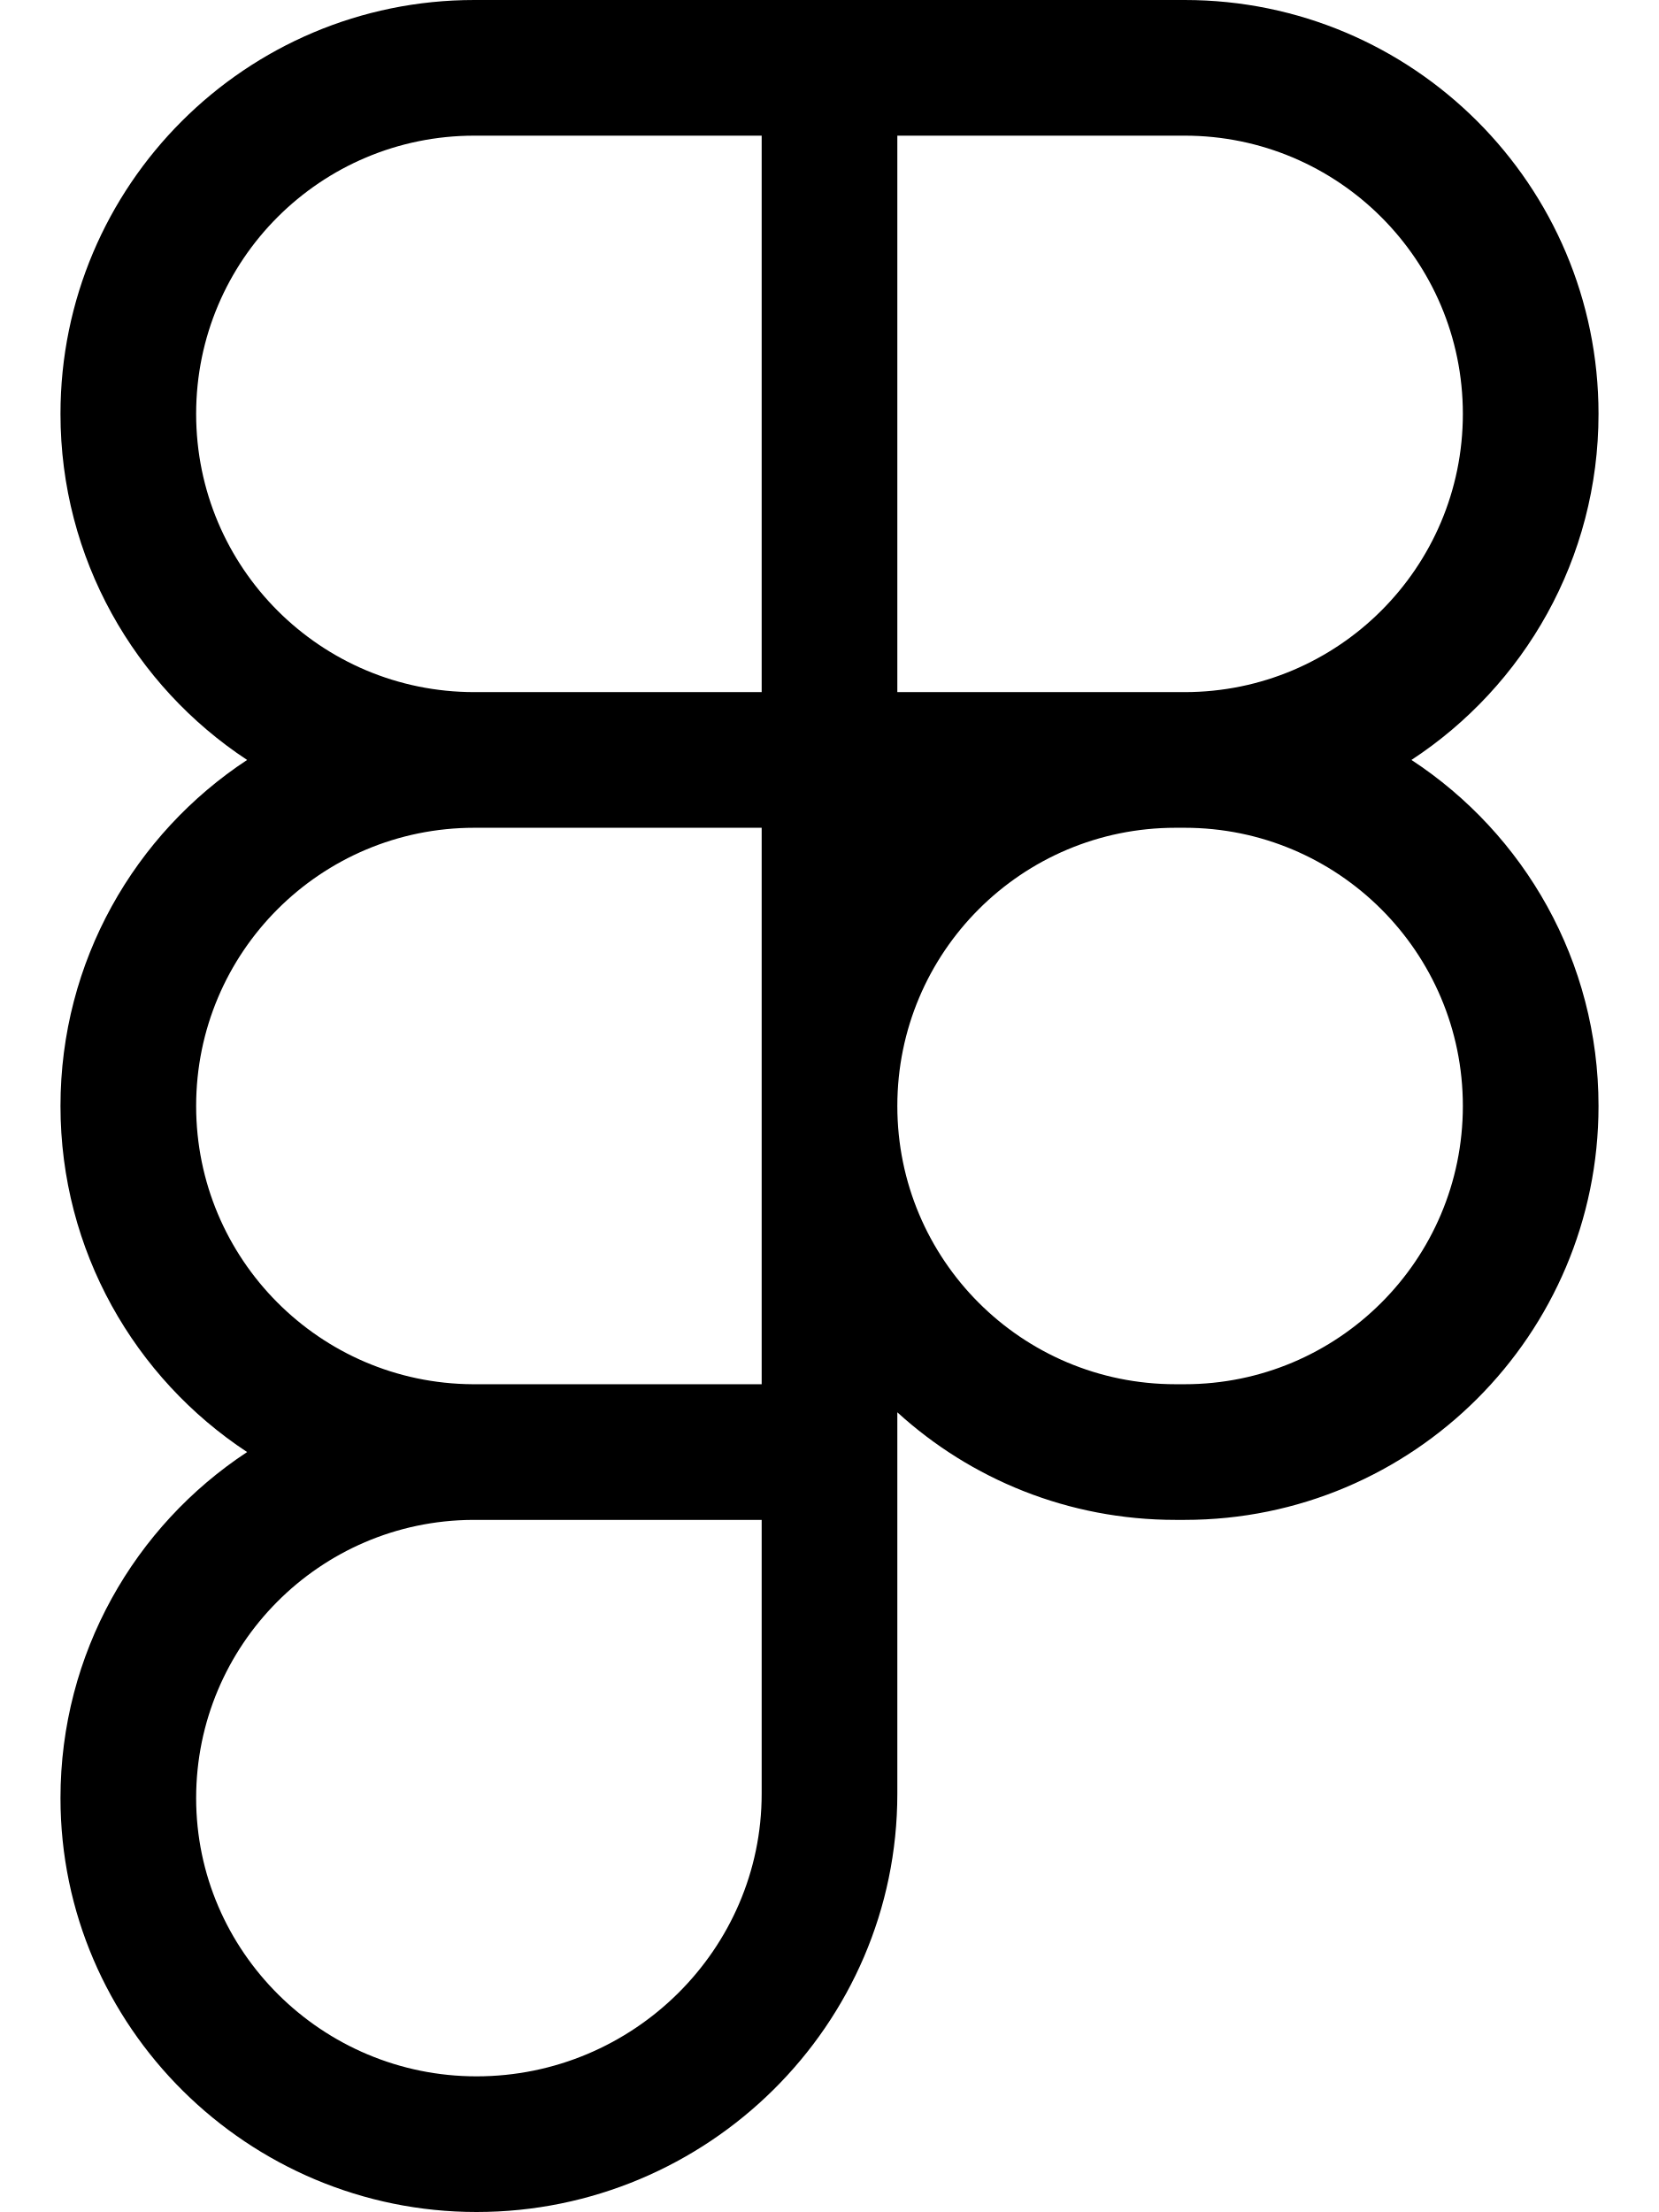
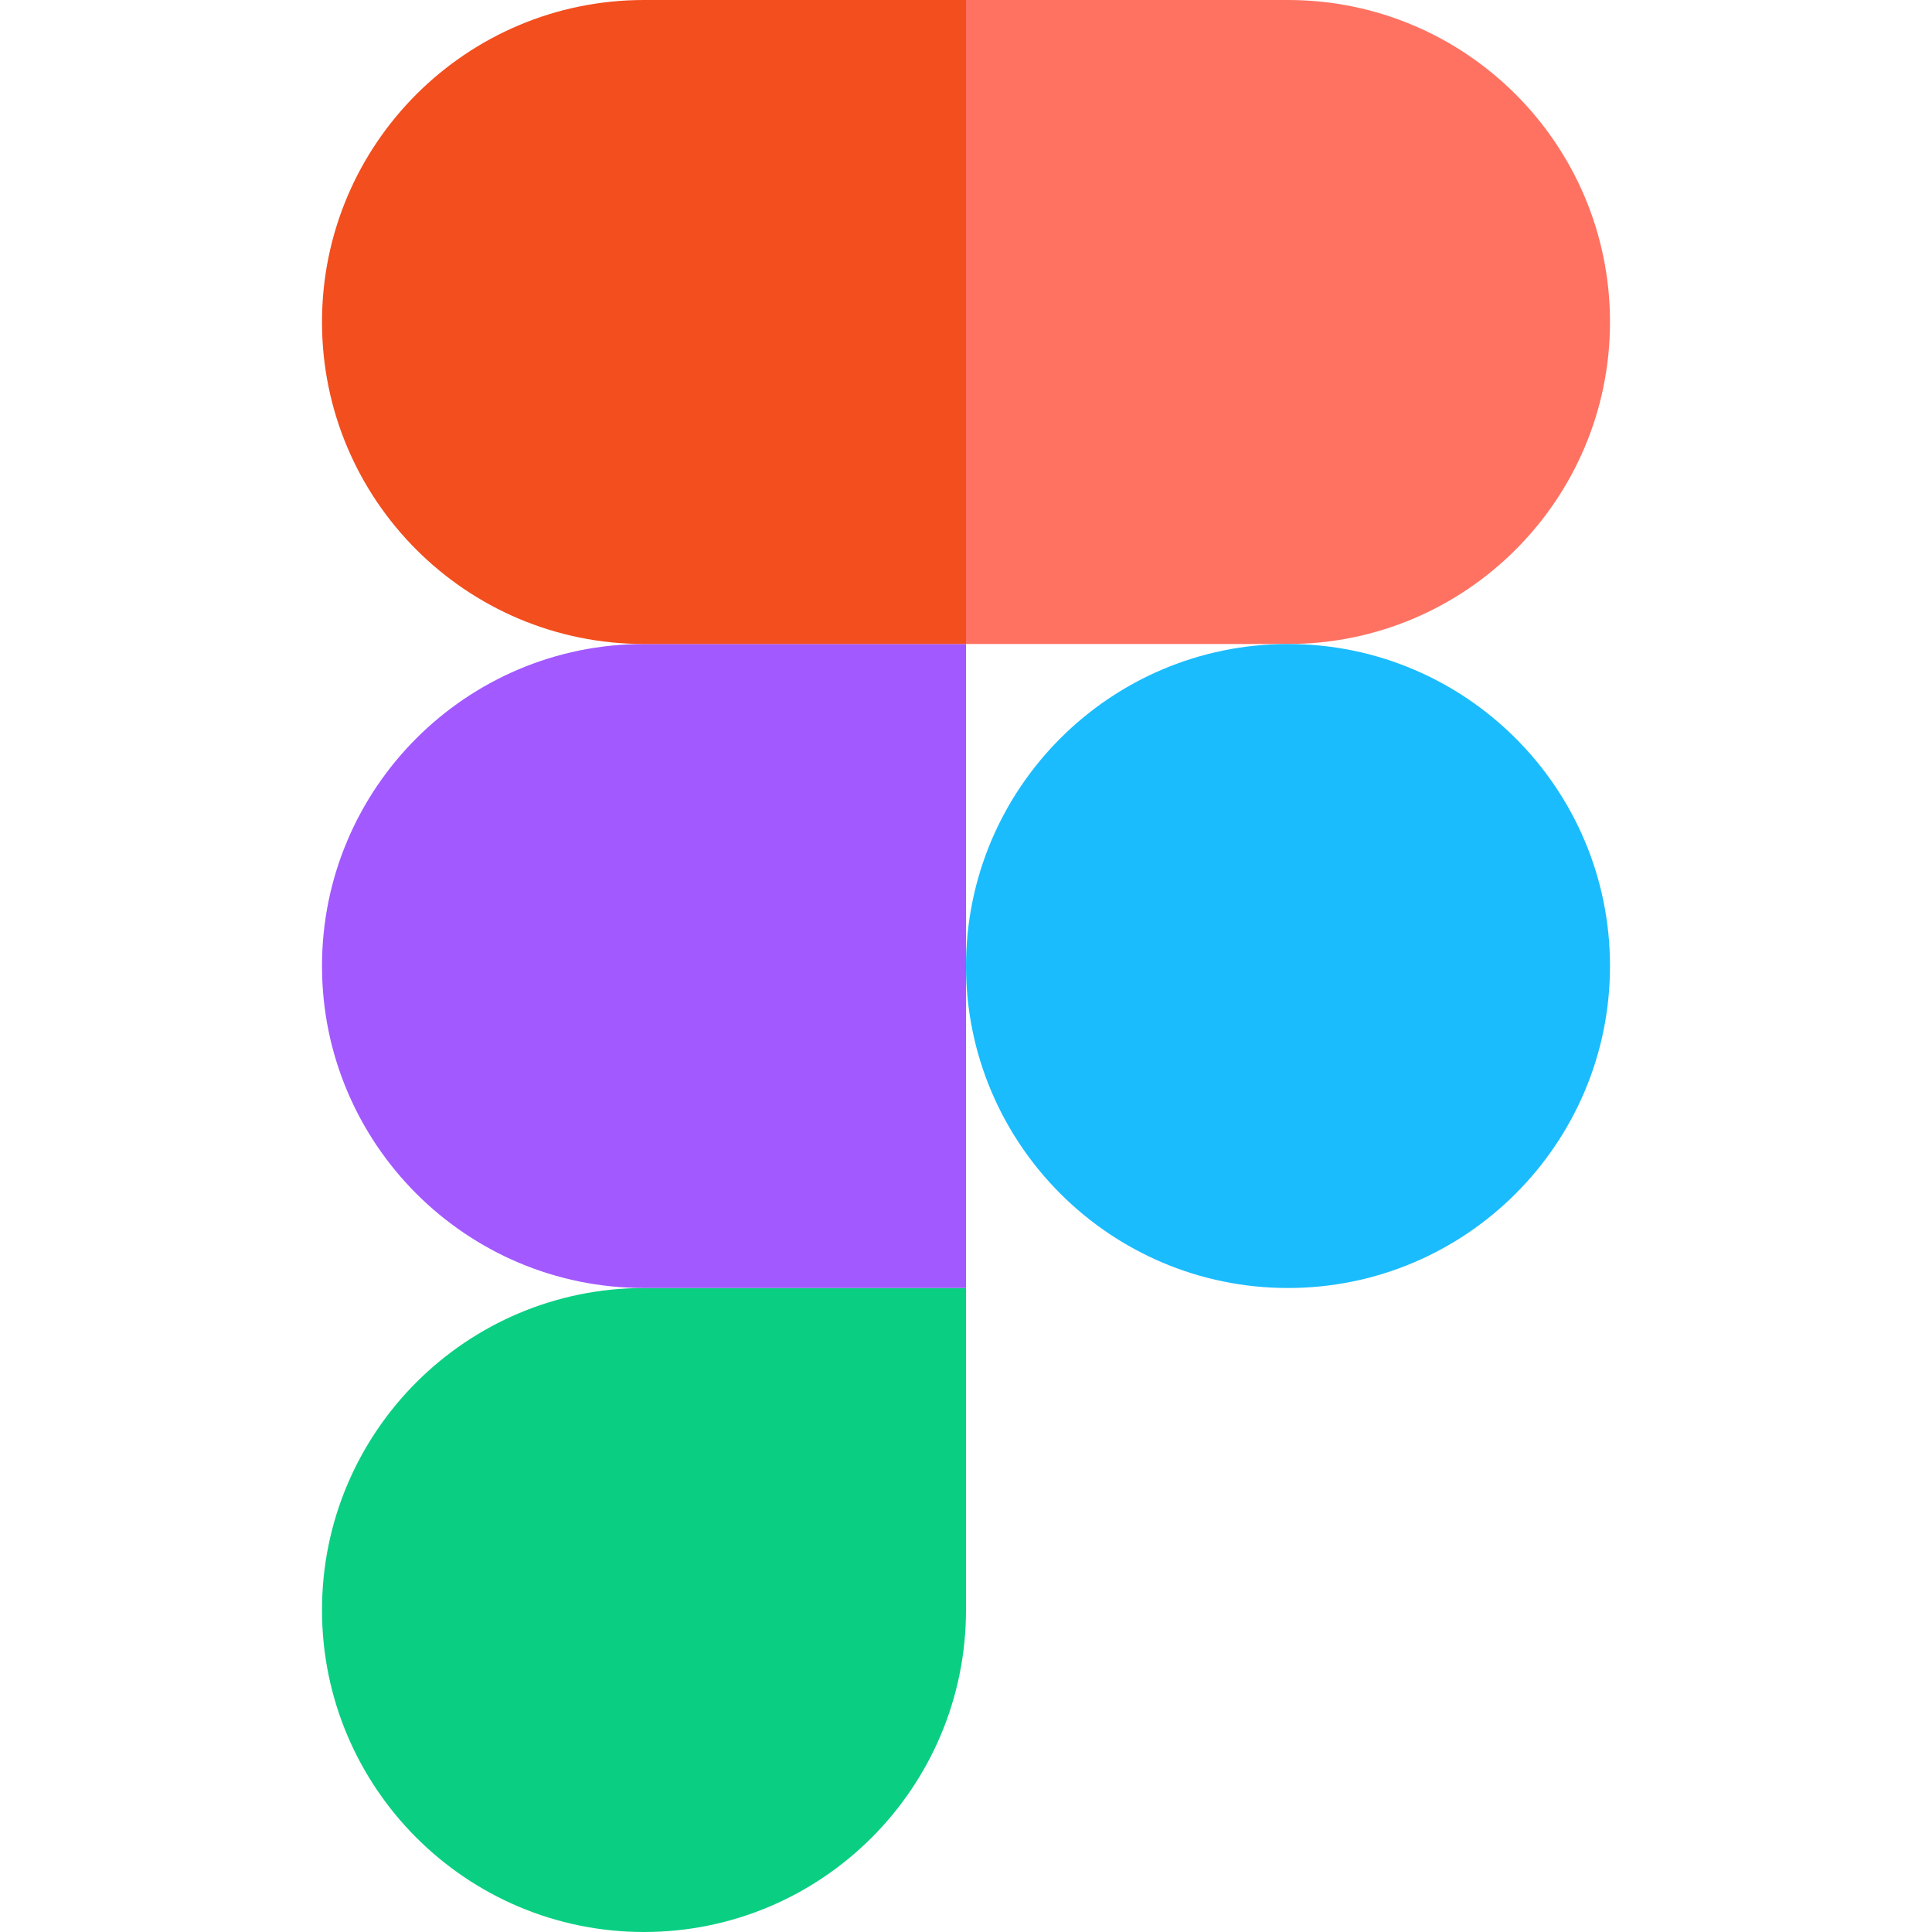
- <svg xmlns="http://www.w3.org/2000/svg" viewBox="0 0 384 512">
-   <path d="M14 95.8C14 42.9 56.9 0 109.8 0H274.2C327.1 0 370 42.9 370 95.8C370 129.3 352.8 158.8 326.7 175.9C352.8 193 370 222.5 370 256C370 308.9 327.1 351.8 274.2 351.8H272.1C247.3 351.8 224.7 342.4 207.7 326.9V415.2C207.7 468.8 163.7 512 110.3 512C57.5 512 14 469.2 14 416.2C14 382.7 31.2 353.2 57.2 336.1C31.2 319 14 289.5 14 256C14 222.5 31.2 193 57.2 175.9C31.2 158.8 14 129.3 14 95.8zM176.3 191.6H109.8C74.2 191.6 45.4 220.4 45.4 256C45.4 291.4 74 320.2 109.4 320.4C109.5 320.4 109.7 320.4 109.8 320.4H176.3V191.6zM207.7 256C207.7 291.6 236.5 320.4 272.1 320.4H274.2C309.7 320.4 338.6 291.6 338.6 256C338.6 220.4 309.7 191.6 274.2 191.6H272.1C236.5 191.6 207.7 220.4 207.7 256zM109.8 351.8C109.7 351.8 109.5 351.8 109.4 351.8C74 352 45.4 380.8 45.4 416.2C45.4 451.7 74.6 480.6 110.3 480.6C146.6 480.6 176.3 451.2 176.3 415.2V351.8H109.8zM109.8 31.4C74.2 31.4 45.4 60.2 45.4 95.8C45.4 131.4 74.2 160.2 109.8 160.2H176.3V31.4H109.8zM207.7 160.2H274.2C309.7 160.2 338.6 131.4 338.6 95.8C338.6 60.2 309.7 31.4 274.2 31.4H207.7V160.2z" />
+ <svg xmlns="http://www.w3.org/2000/svg" enable-background="new 0 0 24 24" viewBox="0 0 24 24">
+   <path fill="#0ACF83" d="M8,24c2.208,0,4-1.792,4-4v-4H8c-2.208,0-4,1.792-4,4S5.792,24,8,24z" />
+   <path fill="#A259FF" d="M4,12c0-2.208,1.792-4,4-4h4v8H8C5.792,16,4,14.208,4,12z" />
+   <path fill="#F24E1E" d="M4,4c0-2.208,1.792-4,4-4h4v8H8C5.792,8,4,6.208,4,4z" />
+   <path fill="#FF7262" d="M12,0h4c2.208,0,4,1.792,4,4s-1.792,4-4,4h-4V0z" />
+   <path fill="#1ABCFE" d="M20,12c0,2.208-1.792,4-4,4s-4-1.792-4-4s1.792-4,4-4S20,9.792,20,12z" />
</svg>
